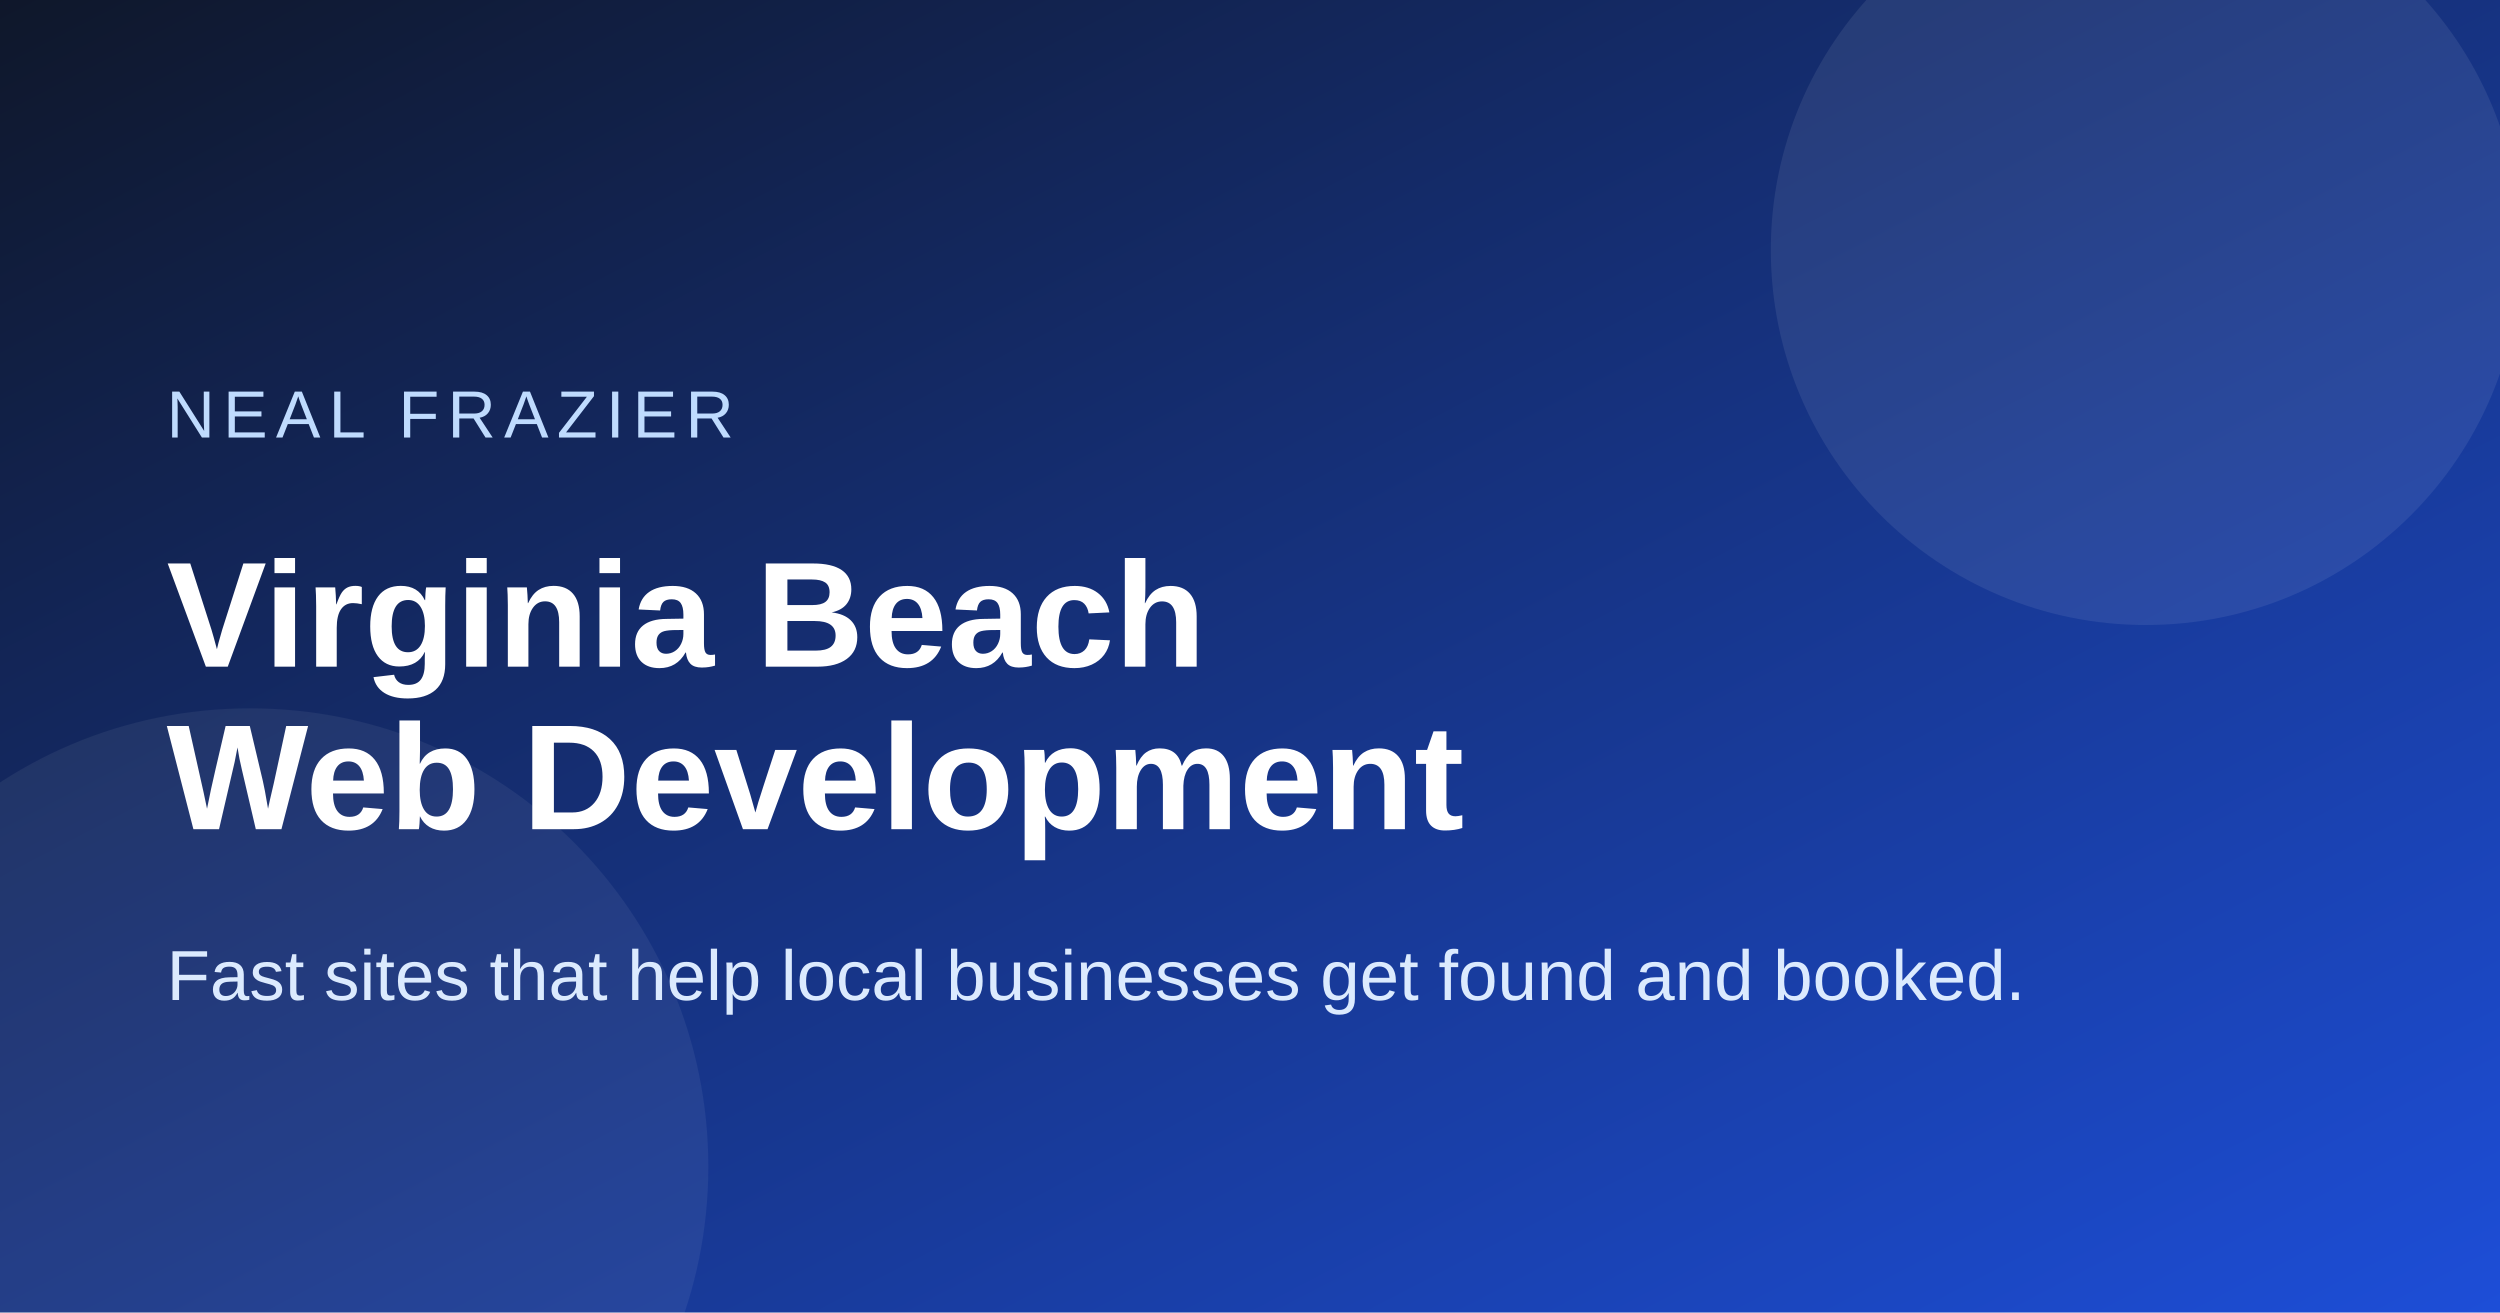
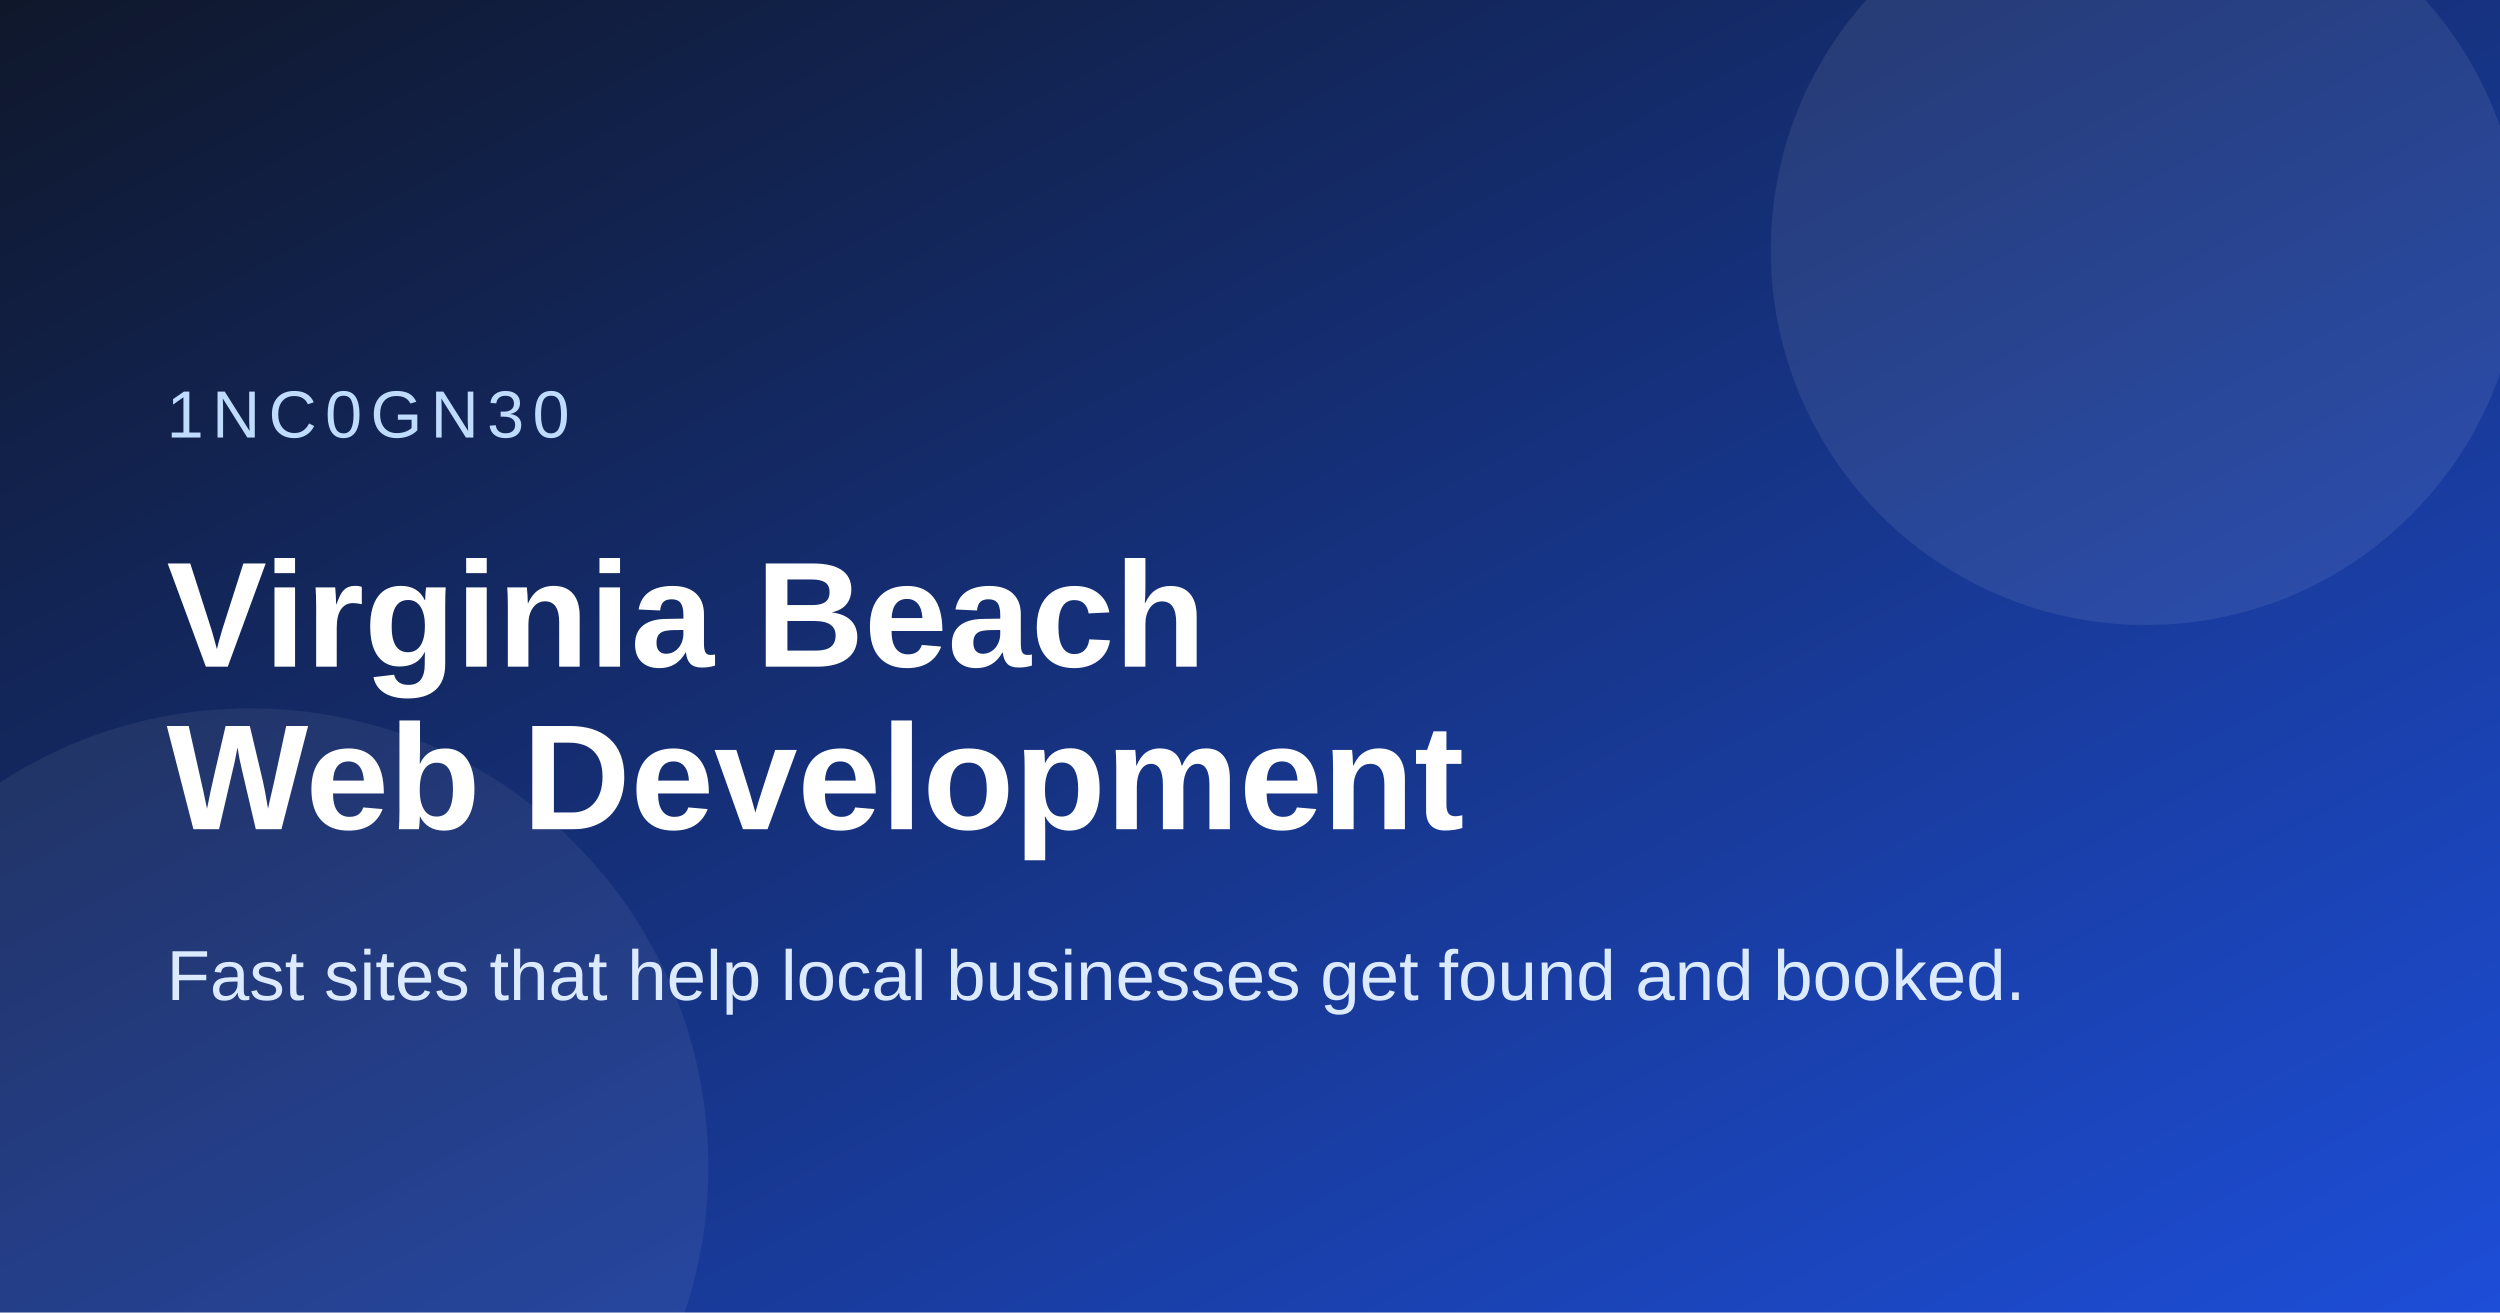
<svg xmlns="http://www.w3.org/2000/svg" width="1200" height="630" viewBox="0 0 1200 630" role="img" aria-labelledby="title desc">
  <defs>
    <linearGradient id="bg" x1="0" y1="0" x2="1" y2="1">
      <stop offset="0%" stop-color="#0f172a" />
      <stop offset="100%" stop-color="#1d4ed8" />
    </linearGradient>
  </defs>
  <rect width="1200" height="630" fill="url(#bg)" />
  <circle cx="1030" cy="120" r="180" fill="rgba(255,255,255,0.08)" />
  <circle cx="120" cy="560" r="220" fill="rgba(255,255,255,0.06)" />
-   <text x="80" y="210" font-size="32" font-family="Arial, Helvetica, sans-serif" fill="#bfdbfe" letter-spacing="4">NEAL FRAZIER</text>
+   <text x="80" y="210" font-size="32" font-family="Arial, Helvetica, sans-serif" fill="#bfdbfe" letter-spacing="4">1NC0GN30</text>
  <text x="80" y="320" font-size="72" font-weight="700" font-family="Arial, Helvetica, sans-serif" fill="#ffffff">Virginia Beach</text>
  <text x="80" y="398" font-size="72" font-weight="700" font-family="Arial, Helvetica, sans-serif" fill="#ffffff">Web Development</text>
  <text x="80" y="480" font-size="34" font-family="Arial, Helvetica, sans-serif" fill="#dbeafe">Fast sites that help local businesses get found and booked.</text>
</svg>
